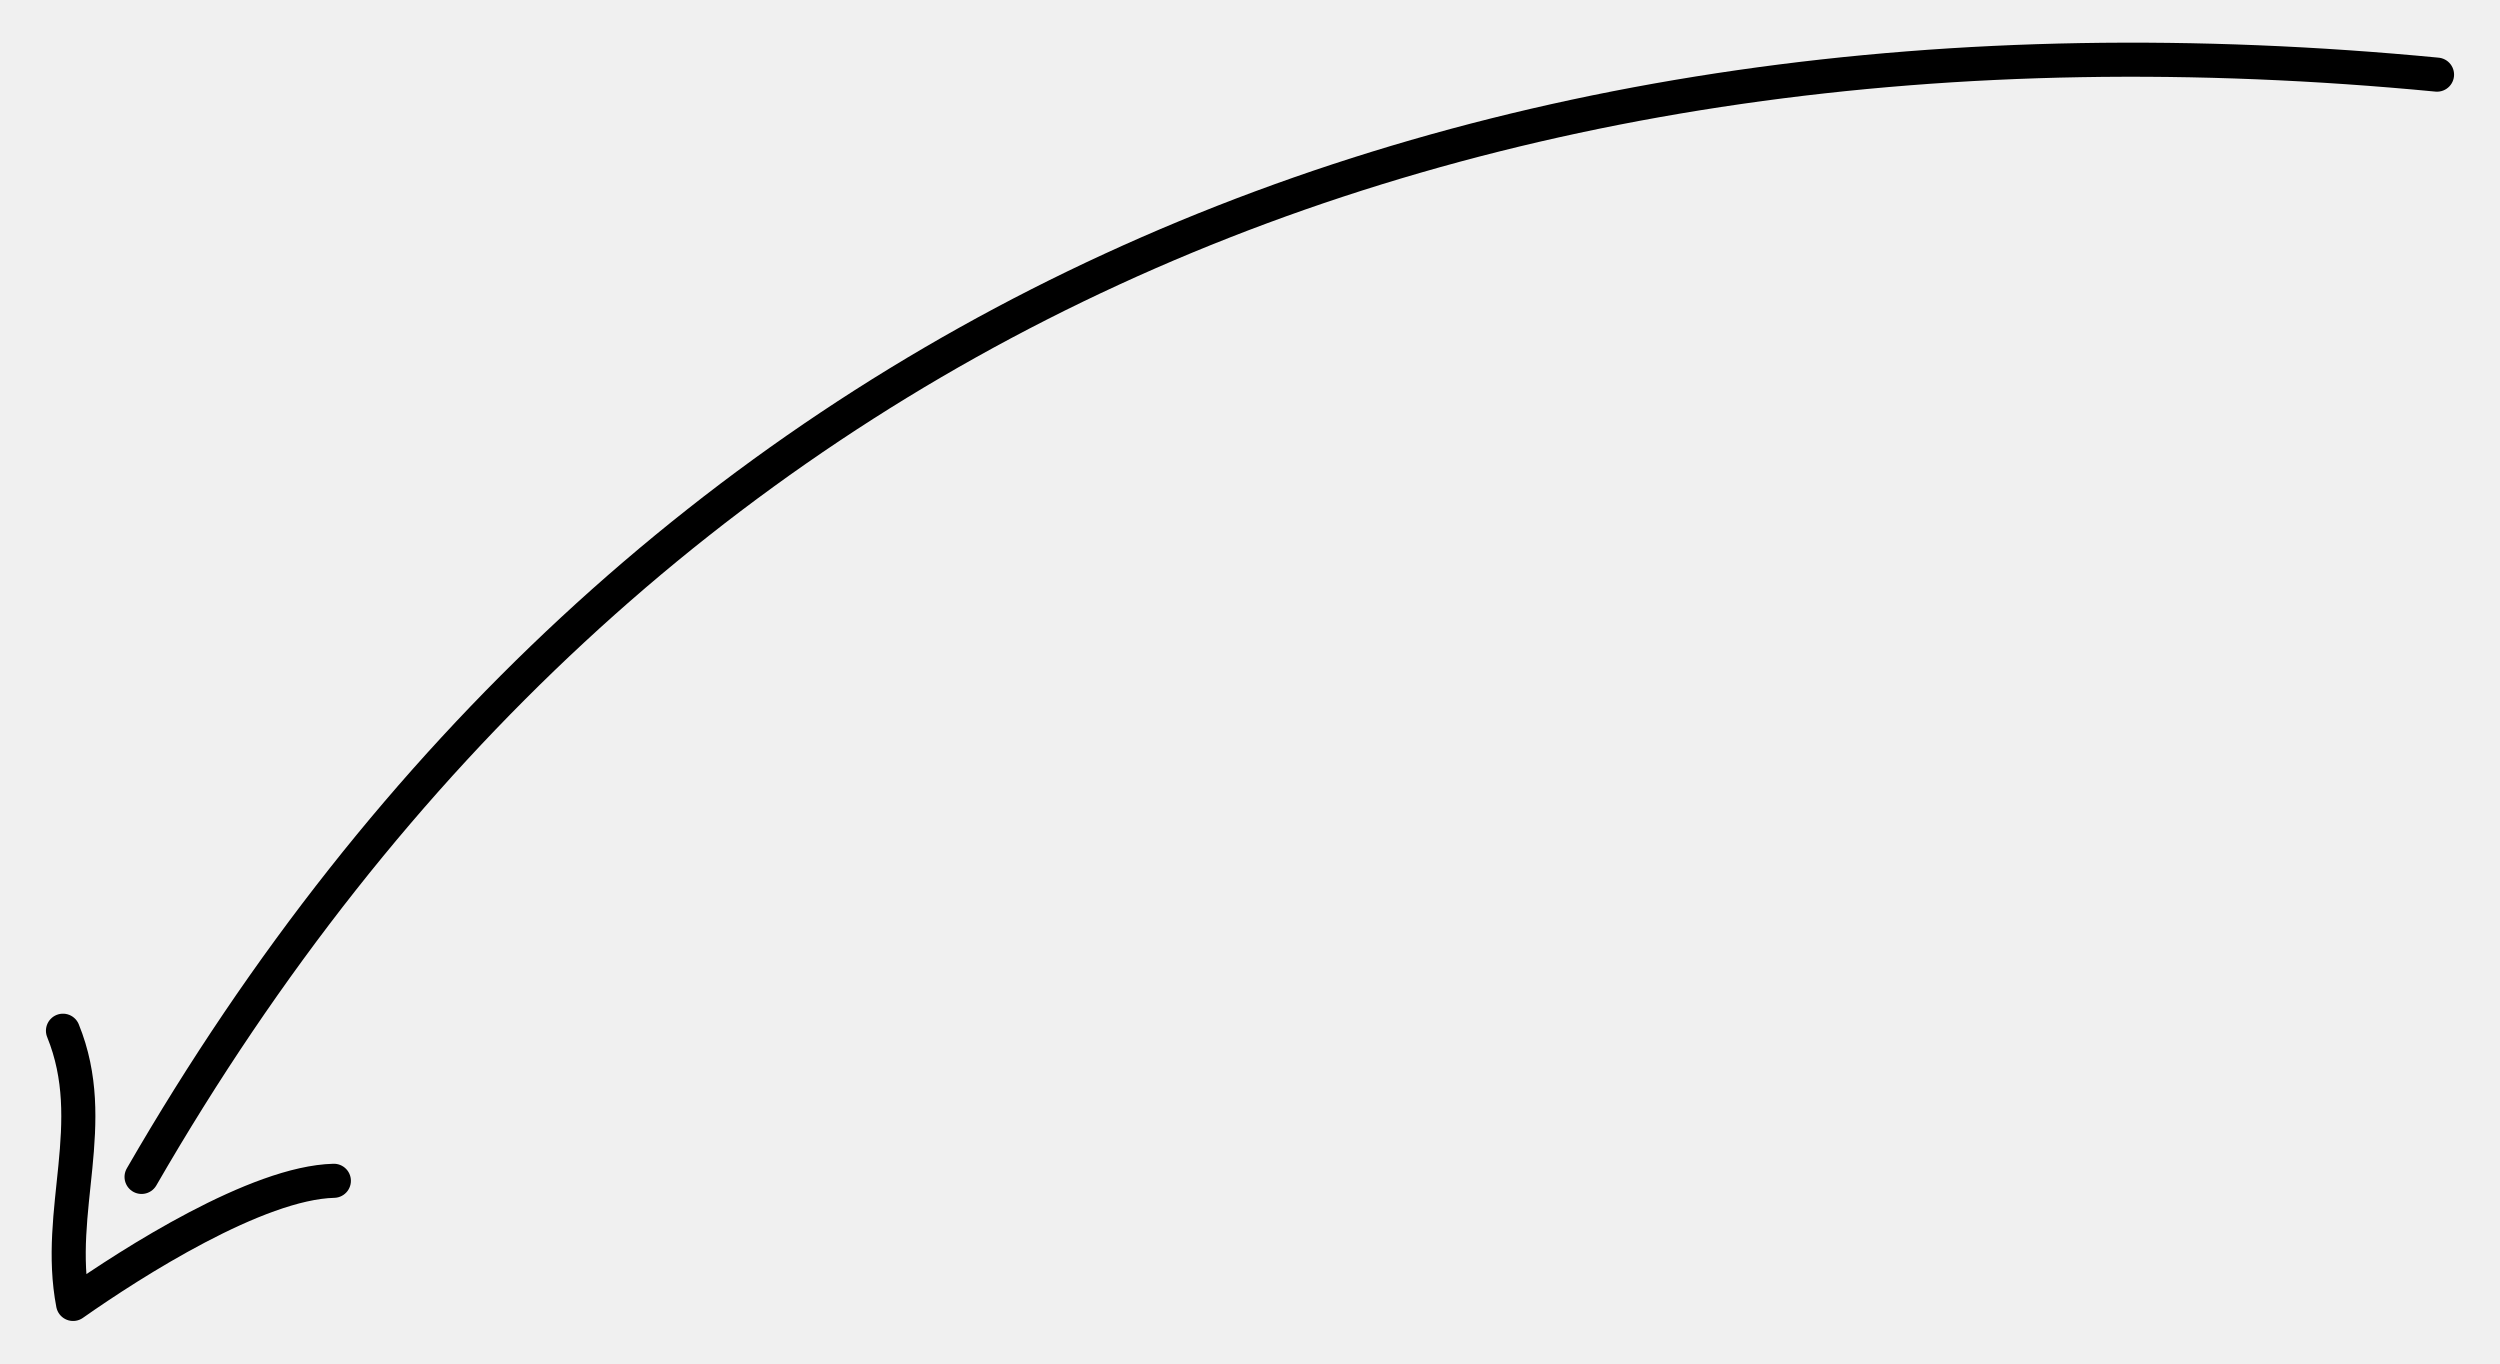
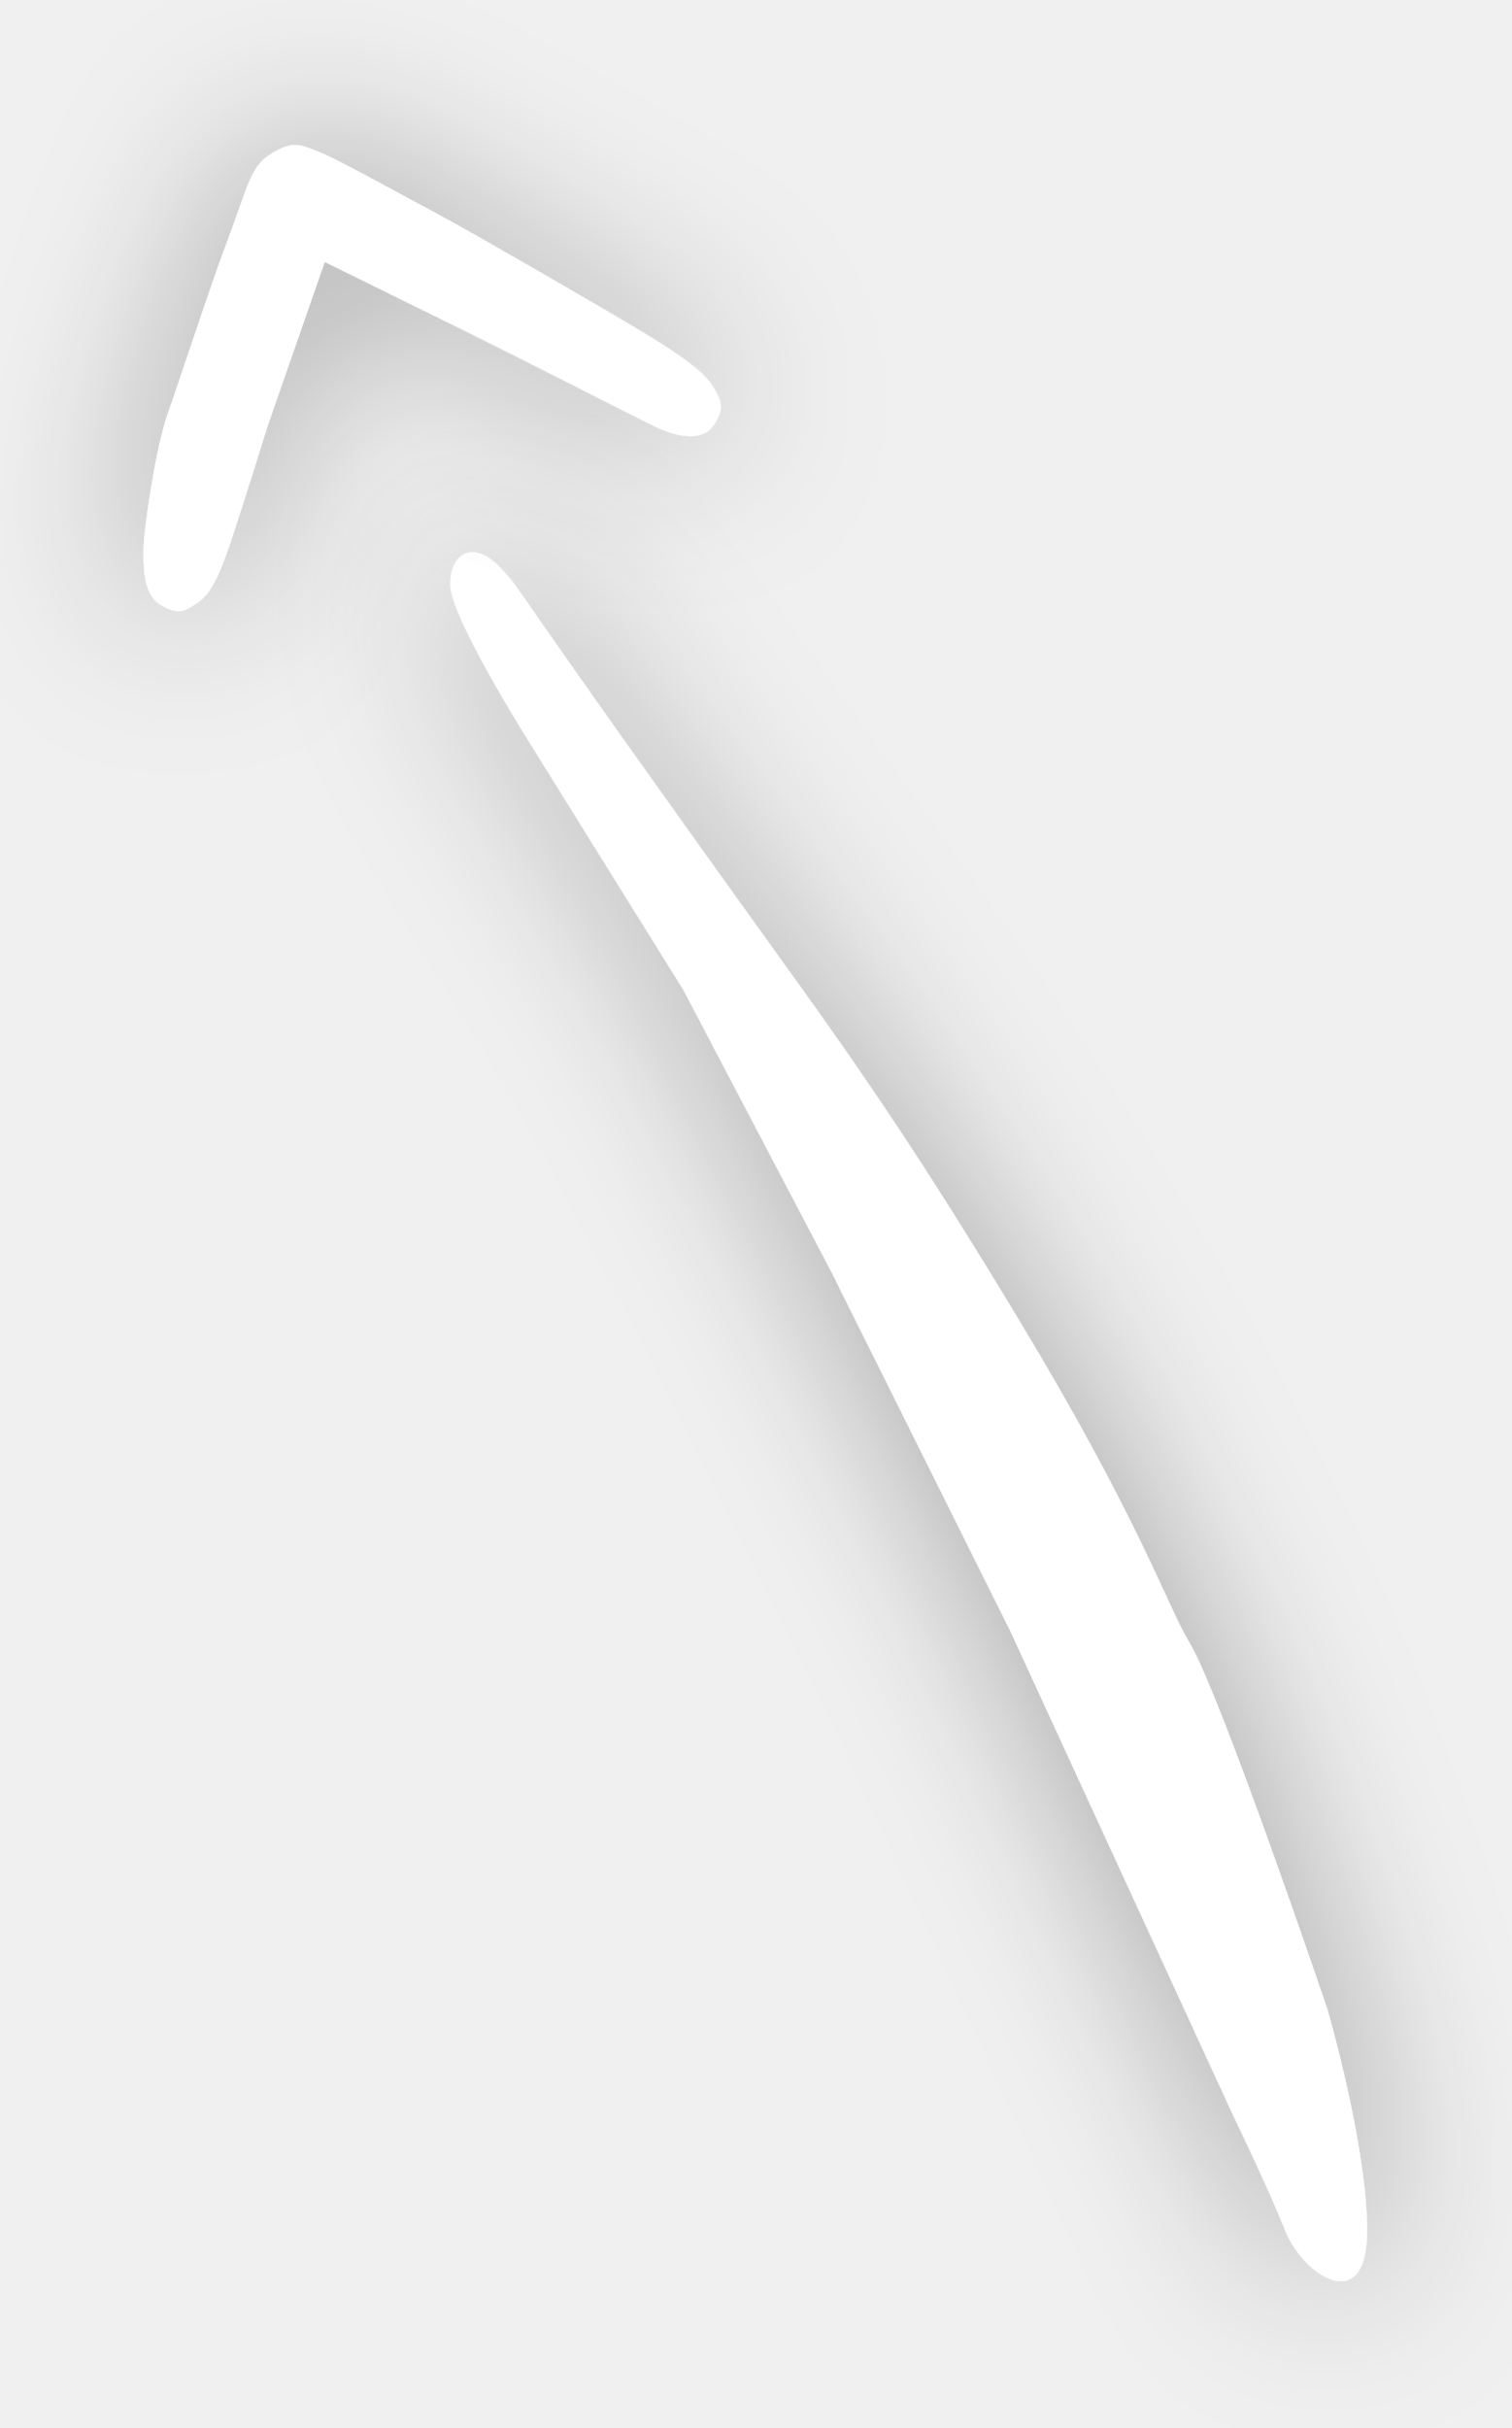
- <svg xmlns="http://www.w3.org/2000/svg" width="110" height="60">
-   <g fill="none" stroke="#000" stroke-width="1.5" stroke-linecap="round" stroke-linejoin="round" stroke-miterlimit="10">
-     <path d="M6.229 51.784c21.772-37.742 58.396-52.588 101-48.5M2.771 45.352c1.652 4.064-.345 7.899.445 12.021 2.62-1.841 8.103-5.334 11.474-5.418" />
+ <svg xmlns="http://www.w3.org/2000/svg" width="211px" height="339px" viewBox="0 0 211 339" version="1.1">
+   <defs>
+     <filter x="-50%" y="-50%" width="200%" height="200%" filterUnits="objectBoundingBox" id="filter-1">
+       <feOffset dx="0" dy="0" in="SourceAlpha" result="shadowOffsetOuter1" />
+       <feGaussianBlur stdDeviation="12.5" in="shadowOffsetOuter1" result="shadowBlurOuter1" />
+       <feColorMatrix values="0 0 0 0 0   0 0 0 0 0   0 0 0 0 0  0 0 0 0.35 0" in="shadowBlurOuter1" type="matrix" result="shadowMatrixOuter1" />
+       <feMerge>
+         <feMergeNode in="shadowMatrixOuter1" />
+         <feMergeNode in="SourceGraphic" />
+       </feMerge>
+     </filter>
+     <filter x="-50%" y="-50%" width="200%" height="200%" filterUnits="objectBoundingBox" id="filter-2">
+       <feOffset dx="0" dy="0" in="SourceAlpha" result="shadowOffsetOuter1" />
+       <feGaussianBlur stdDeviation="12.5" in="shadowOffsetOuter1" result="shadowBlurOuter1" />
+       <feColorMatrix values="0 0 0 0 0   0 0 0 0 0   0 0 0 0 0  0 0 0 0.35 0" in="shadowBlurOuter1" type="matrix" result="shadowMatrixOuter1" />
+       <feMerge>
+         <feMergeNode in="shadowMatrixOuter1" />
+         <feMergeNode in="SourceGraphic" />
+       </feMerge>
+     </filter>
+   </defs>
+   <g id="Page-1" stroke="none" stroke-width="1" fill="none" fill-rule="evenodd">
+     <path d="M69.829,79.255 C73.6,83.288 66.983,75.559 112.142,138.293 C125.818,157.292 134.883,172.076 142.211,184.206 C159.079,212.127 163.001,224.286 166.051,229.306 C170.426,236.506 185.355,280.577 185.355,280.577 C185.355,280.577 190.892,299.527 190.892,311.499 C190.892,323.47 182.036,317.805 179.506,311.499 C176.976,305.192 171.948,294.806 171.948,294.806 L141.121,227.795 L116.128,177.629 L95.484,138.293 L73.6,103.115 C73.6,103.115 63.029,86.276 62.887,81.783 C62.745,77.291 66.058,75.222 69.829,79.255 Z" id="Path-1" fill="#FFFFFF" filter="url(#filter-1)" />
+     <path d="M45.34,36.545 L37.422,59.281 C37.422,59.281 34.216,69.643 32.202,75.682 C30.189,81.72 28.923,83.31 27.316,84.339 C25.71,85.369 24.8,85.881 22.382,84.426 C19.964,82.971 20.039,79.063 20.039,76.712 C20.039,74.361 21.659,62.742 23.489,57.596 C25.319,52.45 29.09,40.719 31.87,33.341 C34.65,25.964 34.947,23.265 37.88,21.467 C40.813,19.668 41.795,20.079 44.779,21.323 C47.763,22.568 57.841,28.184 61.478,30.104 C65.116,32.024 84.682,43.294 90.191,46.653 C95.7,50.012 98.431,52.135 99.529,53.942 C100.627,55.749 101.38,57.073 99.529,59.531 C97.678,61.989 93.624,60.604 91.414,59.531 C89.204,58.458 70.163,48.744 64.172,45.819 C58.181,42.894 45.34,36.545 45.34,36.545 Z" id="Path-2" fill="#FFFFFF" filter="url(#filter-2)" />
  </g>
</svg>
